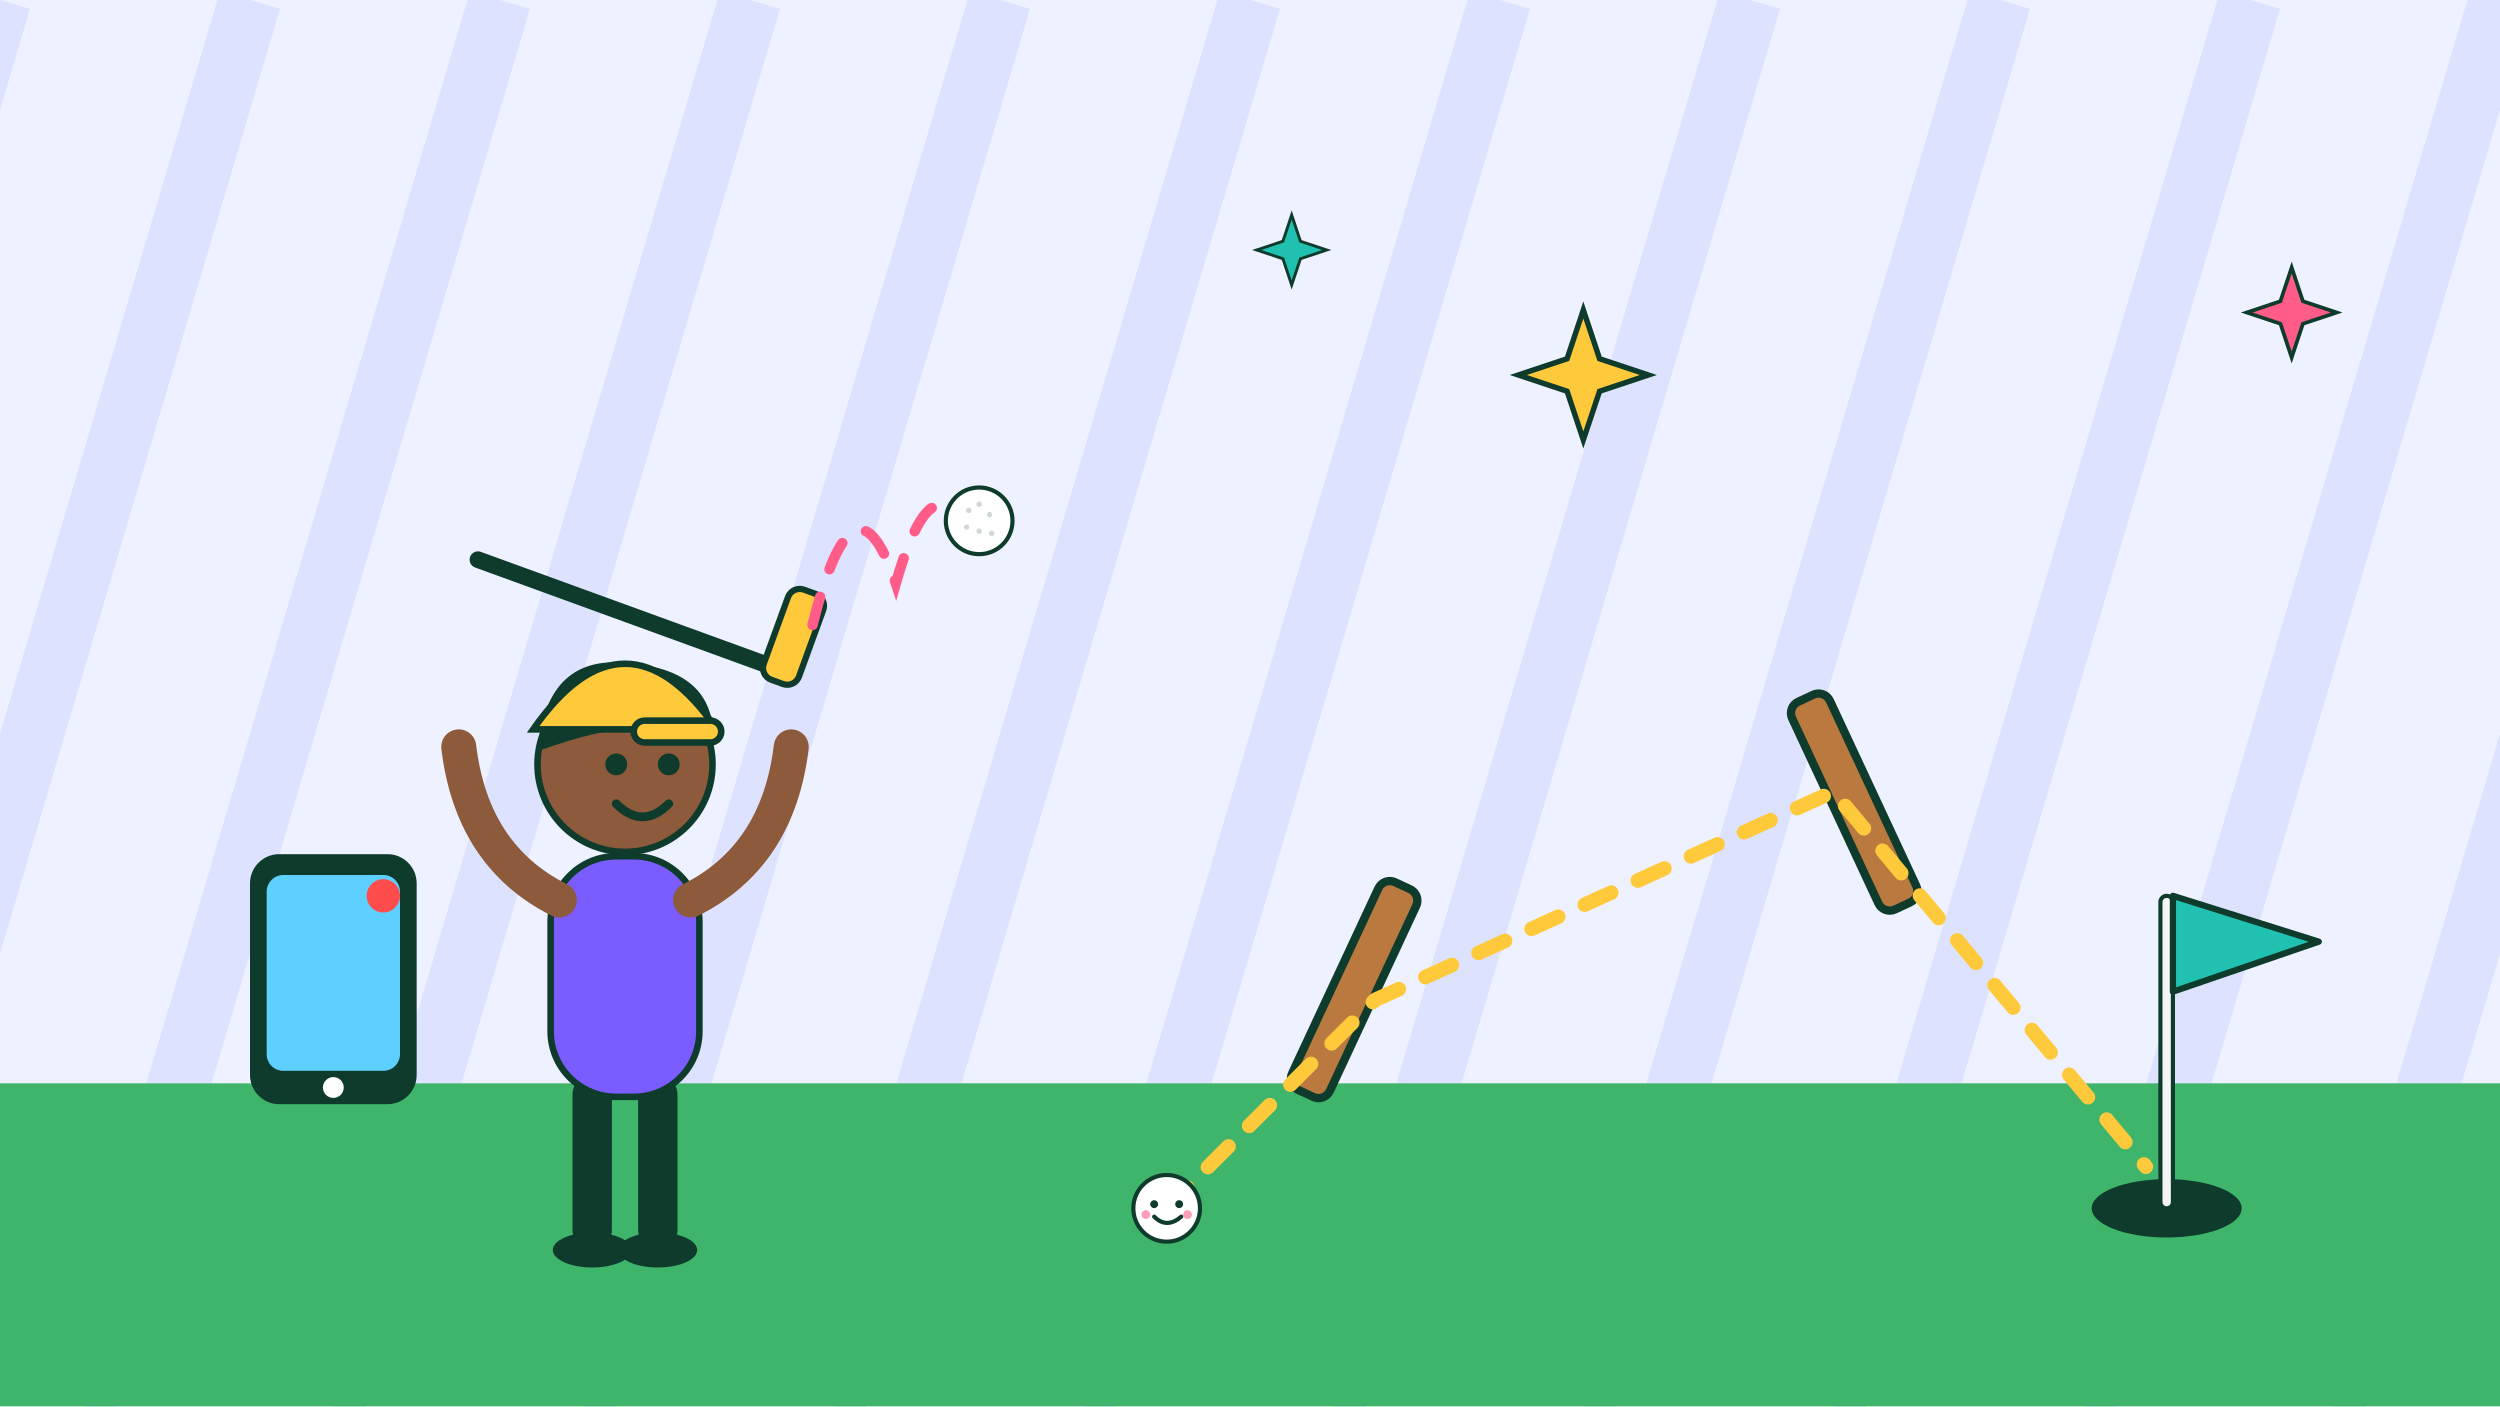
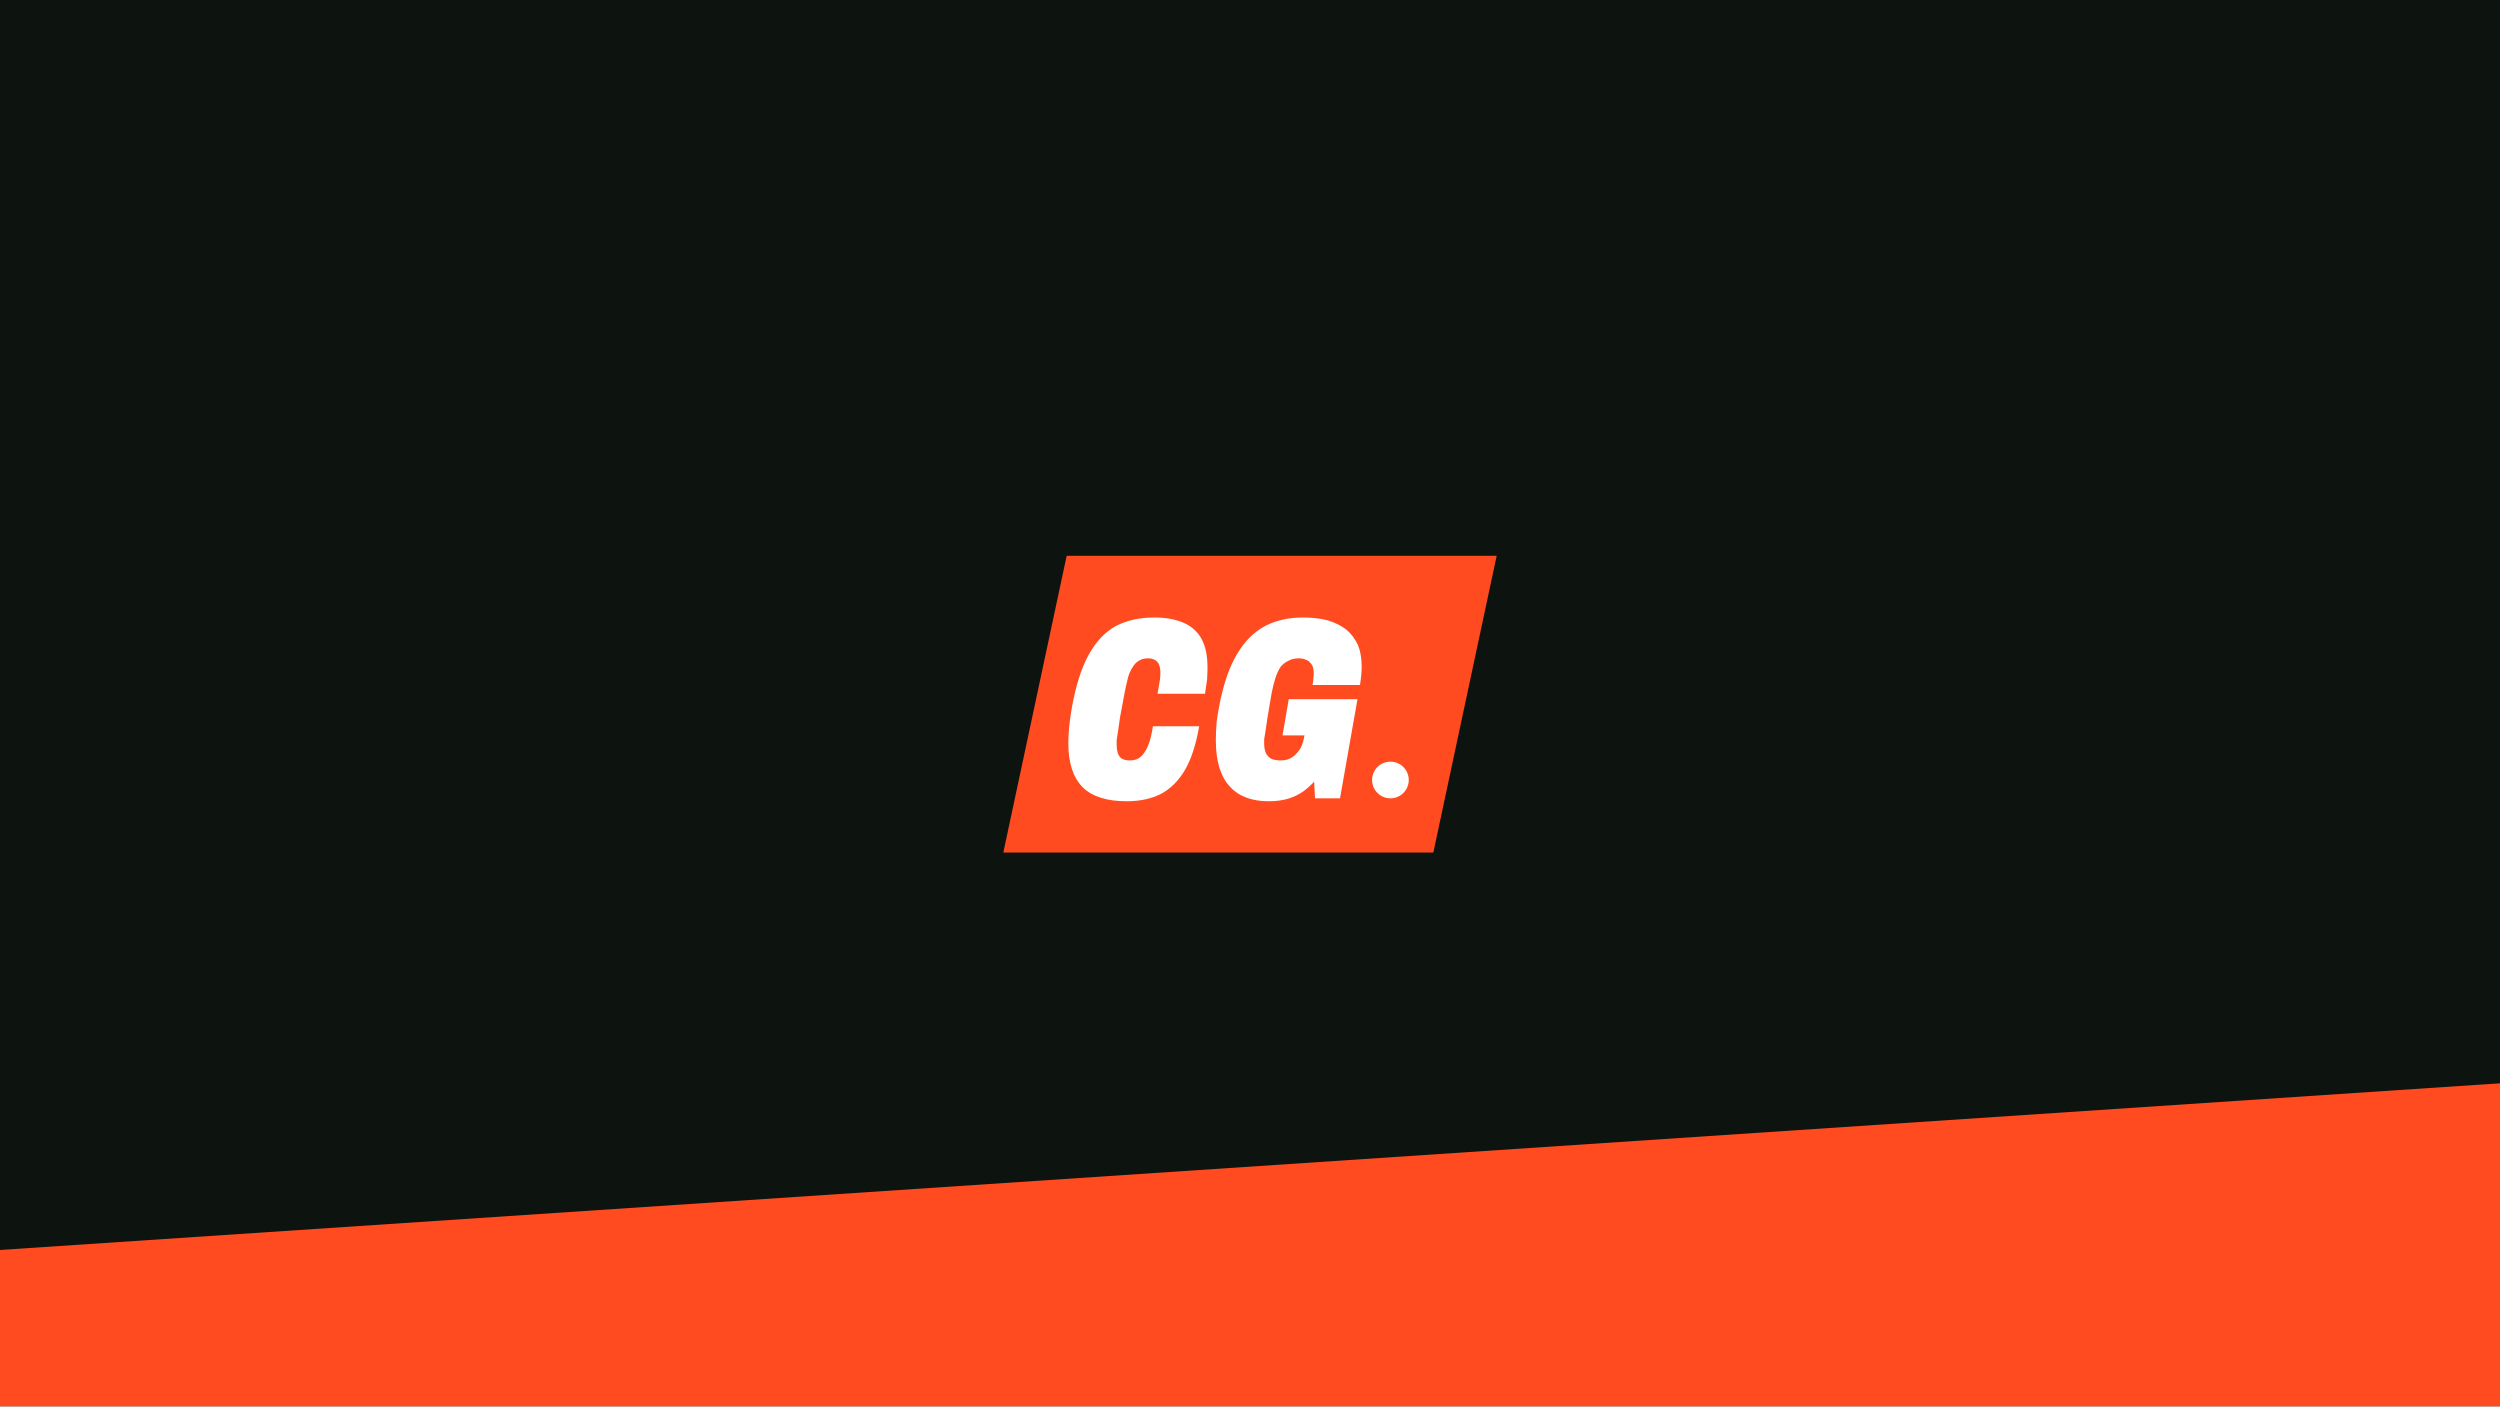
- <svg xmlns="http://www.w3.org/2000/svg" viewBox="0 0 1200 675" role="img" aria-labelledby="trick-t">
-   <rect width="1200" height="675" fill="#eef1ff" />
-   <line x1="0" y1="0" x2="-200" y2="675" stroke="#dde3ff" stroke-width="30" />
-   <line x1="120" y1="0" x2="-80" y2="675" stroke="#dde3ff" stroke-width="30" />
-   <line x1="240" y1="0" x2="40" y2="675" stroke="#dde3ff" stroke-width="30" />
-   <line x1="360" y1="0" x2="160" y2="675" stroke="#dde3ff" stroke-width="30" />
-   <line x1="480" y1="0" x2="280" y2="675" stroke="#dde3ff" stroke-width="30" />
-   <line x1="600" y1="0" x2="400" y2="675" stroke="#dde3ff" stroke-width="30" />
-   <line x1="720" y1="0" x2="520" y2="675" stroke="#dde3ff" stroke-width="30" />
-   <line x1="840" y1="0" x2="640" y2="675" stroke="#dde3ff" stroke-width="30" />
-   <line x1="960" y1="0" x2="760" y2="675" stroke="#dde3ff" stroke-width="30" />
-   <line x1="1080" y1="0" x2="880" y2="675" stroke="#dde3ff" stroke-width="30" />
-   <line x1="1200" y1="0" x2="1000" y2="675" stroke="#dde3ff" stroke-width="30" />
-   <line x1="1320" y1="0" x2="1120" y2="675" stroke="#dde3ff" stroke-width="30" />
-   <line x1="1440" y1="0" x2="1240" y2="675" stroke="#dde3ff" stroke-width="30" />
-   <rect x="0" y="520" width="1200" height="155" fill="#3fb56b" />
-   <g transform="translate(300 600) scale(1.05)">
-     <rect x="-24" y="-80" width="18" height="80" rx="9" fill="#0e3b2c" />
-     <rect x="6" y="-80" width="18" height="80" rx="9" fill="#0e3b2c" />
-     <ellipse cx="-15" cy="0" rx="18" ry="8" fill="#0e3b2c" />
-     <ellipse cx="15" cy="0" rx="18" ry="8" fill="#0e3b2c" />
-     <rect x="-34" y="-180" width="68" height="110" rx="30" fill="#7b5cff" stroke="#0e3b2c" stroke-width="3" />
-     <circle cx="0" cy="-222" r="40" fill="#8d5a3b" stroke="#0e3b2c" stroke-width="3" />
-     <path d="M-40 -228 q4 -46 44 -40 q40 4 36 40 q-20 -22 -80 0z" fill="#0e3b2c" />
-     <path d="M-42 -238 q42 -60 84 0 z" fill="#ffc93c" stroke="#0e3b2c" stroke-width="3" />
-     <rect x="24" y="-242" width="40" height="10" rx="5" fill="#ffc93c" stroke="#0e3b2c" stroke-width="3" transform="translate(-20 0)" />
-     <circle cx="-4" cy="-222" r="5" fill="#0e3b2c" />
-     <circle cx="20" cy="-222" r="5" fill="#0e3b2c" />
-     <path d="M-4 -204 q12 12 24 0" stroke="#0e3b2c" stroke-width="4" fill="none" stroke-linecap="round" />
-     <path d="M-30 -160 q-40 -20 -46 -70" stroke="#8d5a3b" stroke-width="16" fill="none" stroke-linecap="round" />
-     <path d="M30 -160 q40 -20 46 -70" stroke="#8d5a3b" stroke-width="16" fill="none" stroke-linecap="round" />
+ <svg xmlns="http://www.w3.org/2000/svg" viewBox="0 0 1200 675" width="1200" height="675" role="img" aria-label="Crazy Golf Game">
+   <rect width="1200" height="675" fill="#0D1410" />
+   <path d="M0 600 L1200 520 V675 H0Z" fill="#FF4B1F" />
+   <g transform="translate(472 210) scale(2)">
+     <path d="M20.0 28.4H123.2L108.0 99.6H4.8Z" fill="#FF4B1F" />
+     <g transform="translate(18.3 86.6)">
+       <path d="M16.1 0.7Q8.9 0.7 5.5 -2.7Q2.1 -6.2 2.1 -13.2Q2.1 -15.1 2.3 -17.1Q2.5 -19.2 2.9 -21.5Q4.3 -29.5 6.9 -34.3Q9.5 -39.1 13.4 -41.3Q17.4 -43.4 22.7 -43.4Q26.7 -43.4 29.6 -42.2Q32.5 -41 34 -38.4Q35.5 -35.7 35.5 -31.5Q35.5 -30.1 35.4 -28.5Q35.2 -26.9 34.9 -25.1H23.5Q23.8 -26.6 24 -27.9Q24.2 -29.1 24.2 -30Q24.2 -31.2 23.9 -32Q23.6 -32.8 22.9 -33.2Q22.2 -33.6 21.2 -33.6Q19.9 -33.6 19 -33Q18.1 -32.5 17.5 -31.4Q16.8 -30.4 16.4 -28.9Q16 -27.3 15.6 -25.3Q14.9 -21.6 14.5 -19.4Q14.2 -17.1 14 -15.9Q13.8 -14.6 13.7 -14Q13.7 -13.3 13.7 -12.9Q13.7 -11.7 14 -10.8Q14.3 -9.9 15 -9.5Q15.7 -9.1 16.9 -9.1Q18.5 -9.1 19.5 -10Q20.6 -11 21.3 -12.8Q22 -14.6 22.4 -17.3H33.5Q32.4 -10.9 30.2 -7Q27.9 -3 24.4 -1.1Q20.9 0.7 16.1 0.7Z M50.2 0.7Q44 0.7 40.8 -2.9Q37.5 -6.5 37.5 -13.9Q37.5 -16 37.7 -18.4Q38 -20.7 38.5 -23.1Q40 -30.4 42.7 -34.8Q45.4 -39.3 49.4 -41.4Q53.3 -43.4 58.4 -43.4Q61.8 -43.4 64.4 -42.7Q67 -41.9 68.8 -40.5Q70.6 -39 71.6 -36.8Q72.5 -34.6 72.5 -31.7Q72.5 -30.7 72.4 -29.6Q72.3 -28.5 72.1 -27.2H60.7Q60.9 -28 60.9 -28.7Q61 -29.4 61 -30Q61 -30.8 60.8 -31.5Q60.6 -32.1 60.1 -32.6Q59.7 -33.1 59 -33.3Q58.3 -33.6 57.4 -33.6Q55.9 -33.6 54.9 -33Q53.8 -32.5 53 -31.5Q52.3 -30.4 51.8 -28.9Q51.3 -27.3 50.9 -25.3Q50.3 -21.6 49.9 -19.4Q49.6 -17.2 49.4 -16Q49.2 -14.8 49.1 -14.2Q49.1 -13.6 49.1 -13.2Q49.1 -11.8 49.5 -10.9Q49.9 -10 50.8 -9.5Q51.7 -9.1 53.1 -9.1Q54.7 -9.1 55.9 -9.9Q57 -10.7 57.8 -12Q58.5 -13.3 58.7 -14.8L58.8 -15.1H53.5L55 -23.8H71.5L67.3 0H61.3L61.1 -4Q59.9 -2.7 58.4 -1.6Q56.8 -0.5 54.8 0.1Q52.8 0.7 50.2 0.7Z" fill="#FFFFFF" />
+     </g>
+     <circle cx="97.7" cy="82.2" r="4.4" fill="#FFFFFF" />
  </g>
-   <g transform="translate(376 322) rotate(-70)">
-     <rect x="-4" y="-160" width="8" height="160" rx="4" fill="#0e3b2c" />
-     <rect x="-6" y="-10" width="46" height="18" rx="6" fill="#ffc93c" stroke="#0e3b2c" stroke-width="3" />
-   </g>
-   <path d="M390 300 q 20 -80 40 -20 q 20 -70 40 -10" fill="none" stroke="#ff5c8a" stroke-width="5" stroke-linecap="round" stroke-dasharray="14 14" />
-   <circle cx="470" cy="250" r="16" fill="#fff" stroke="#0e3b2c" stroke-width="2" />
-   <circle cx="465" cy="245" r="1.3" fill="#cfd8d3" />
-   <circle cx="475" cy="247" r="1.3" fill="#cfd8d3" />
-   <circle cx="470" cy="255" r="1.3" fill="#cfd8d3" />
-   <circle cx="464" cy="253" r="1.3" fill="#cfd8d3" />
-   <circle cx="476" cy="256" r="1.3" fill="#cfd8d3" />
-   <circle cx="470" cy="242" r="1.3" fill="#cfd8d3" />
-   <rect x="640" y="420" width="20" height="110" rx="6" fill="#b9793f" stroke="#0e3b2c" stroke-width="4" transform="rotate(25 650.0 475.0)" />
-   <rect x="880" y="330" width="20" height="110" rx="6" fill="#b9793f" stroke="#0e3b2c" stroke-width="4" transform="rotate(-25 890.0 385.0)" />
-   <path d="M560 580 L660 480 L880 380 L1030 560" fill="none" stroke="#ffc93c" stroke-width="7" stroke-linecap="round" stroke-dasharray="14 14" />
-   <circle cx="560" cy="580" r="16" fill="#fff" stroke="#0e3b2c" stroke-width="2" />
-   <circle cx="554" cy="578" r="1.9" fill="#0e3b2c" />
-   <circle cx="566" cy="578" r="1.9" fill="#0e3b2c" />
-   <path d="M554 584 q6 6 13 0" stroke="#0e3b2c" stroke-width="2" fill="none" stroke-linecap="round" />
-   <circle cx="550" cy="583" r="2.1" fill="#ff5c8a" opacity=".6" />
-   <circle cx="570" cy="583" r="2.1" fill="#ff5c8a" opacity=".6" />
-   <ellipse cx="1040" cy="580" rx="36" ry="14" fill="#0e3b2c" />
-   <g>
-     <ellipse cx="1040" cy="580" rx="30" ry="10" fill="#0e3b2c" />
-     <rect x="1037" y="430" width="6" height="150" rx="3" fill="#f5f5f5" stroke="#0e3b2c" stroke-width="2" />
-     <path d="M1043 430 l70 22 l-70 24 z" fill="#20c1b0" stroke="#0e3b2c" stroke-width="3" stroke-linejoin="round" />
-   </g>
-   <g transform="translate(160 470)">
-     <rect x="-40" y="-60" width="80" height="120" rx="14" fill="#0e3b2c" />
-     <rect x="-32" y="-50" width="64" height="94" rx="8" fill="#5dd0ff" />
-     <circle cx="0" cy="52" r="5" fill="#fff" />
-     <circle cx="24" cy="-40" r="8" fill="#ff4d4d" />
-   </g>
-   <path transform="translate(760 180) scale(1.3)" d="M0 -24 L6 -6 L24 0 L6 6 L0 24 L-6 6 L-24 0 L-6 -6 Z" fill="#ffc93c" stroke="#0e3b2c" stroke-width="2" />
-   <path transform="translate(1100 150) scale(0.9)" d="M0 -24 L6 -6 L24 0 L6 6 L0 24 L-6 6 L-24 0 L-6 -6 Z" fill="#ff5c8a" stroke="#0e3b2c" stroke-width="2" />
-   <path transform="translate(620 120) scale(0.7)" d="M0 -24 L6 -6 L24 0 L6 6 L0 24 L-6 6 L-24 0 L-6 -6 Z" fill="#20c1b0" stroke="#0e3b2c" stroke-width="2" />
</svg>
